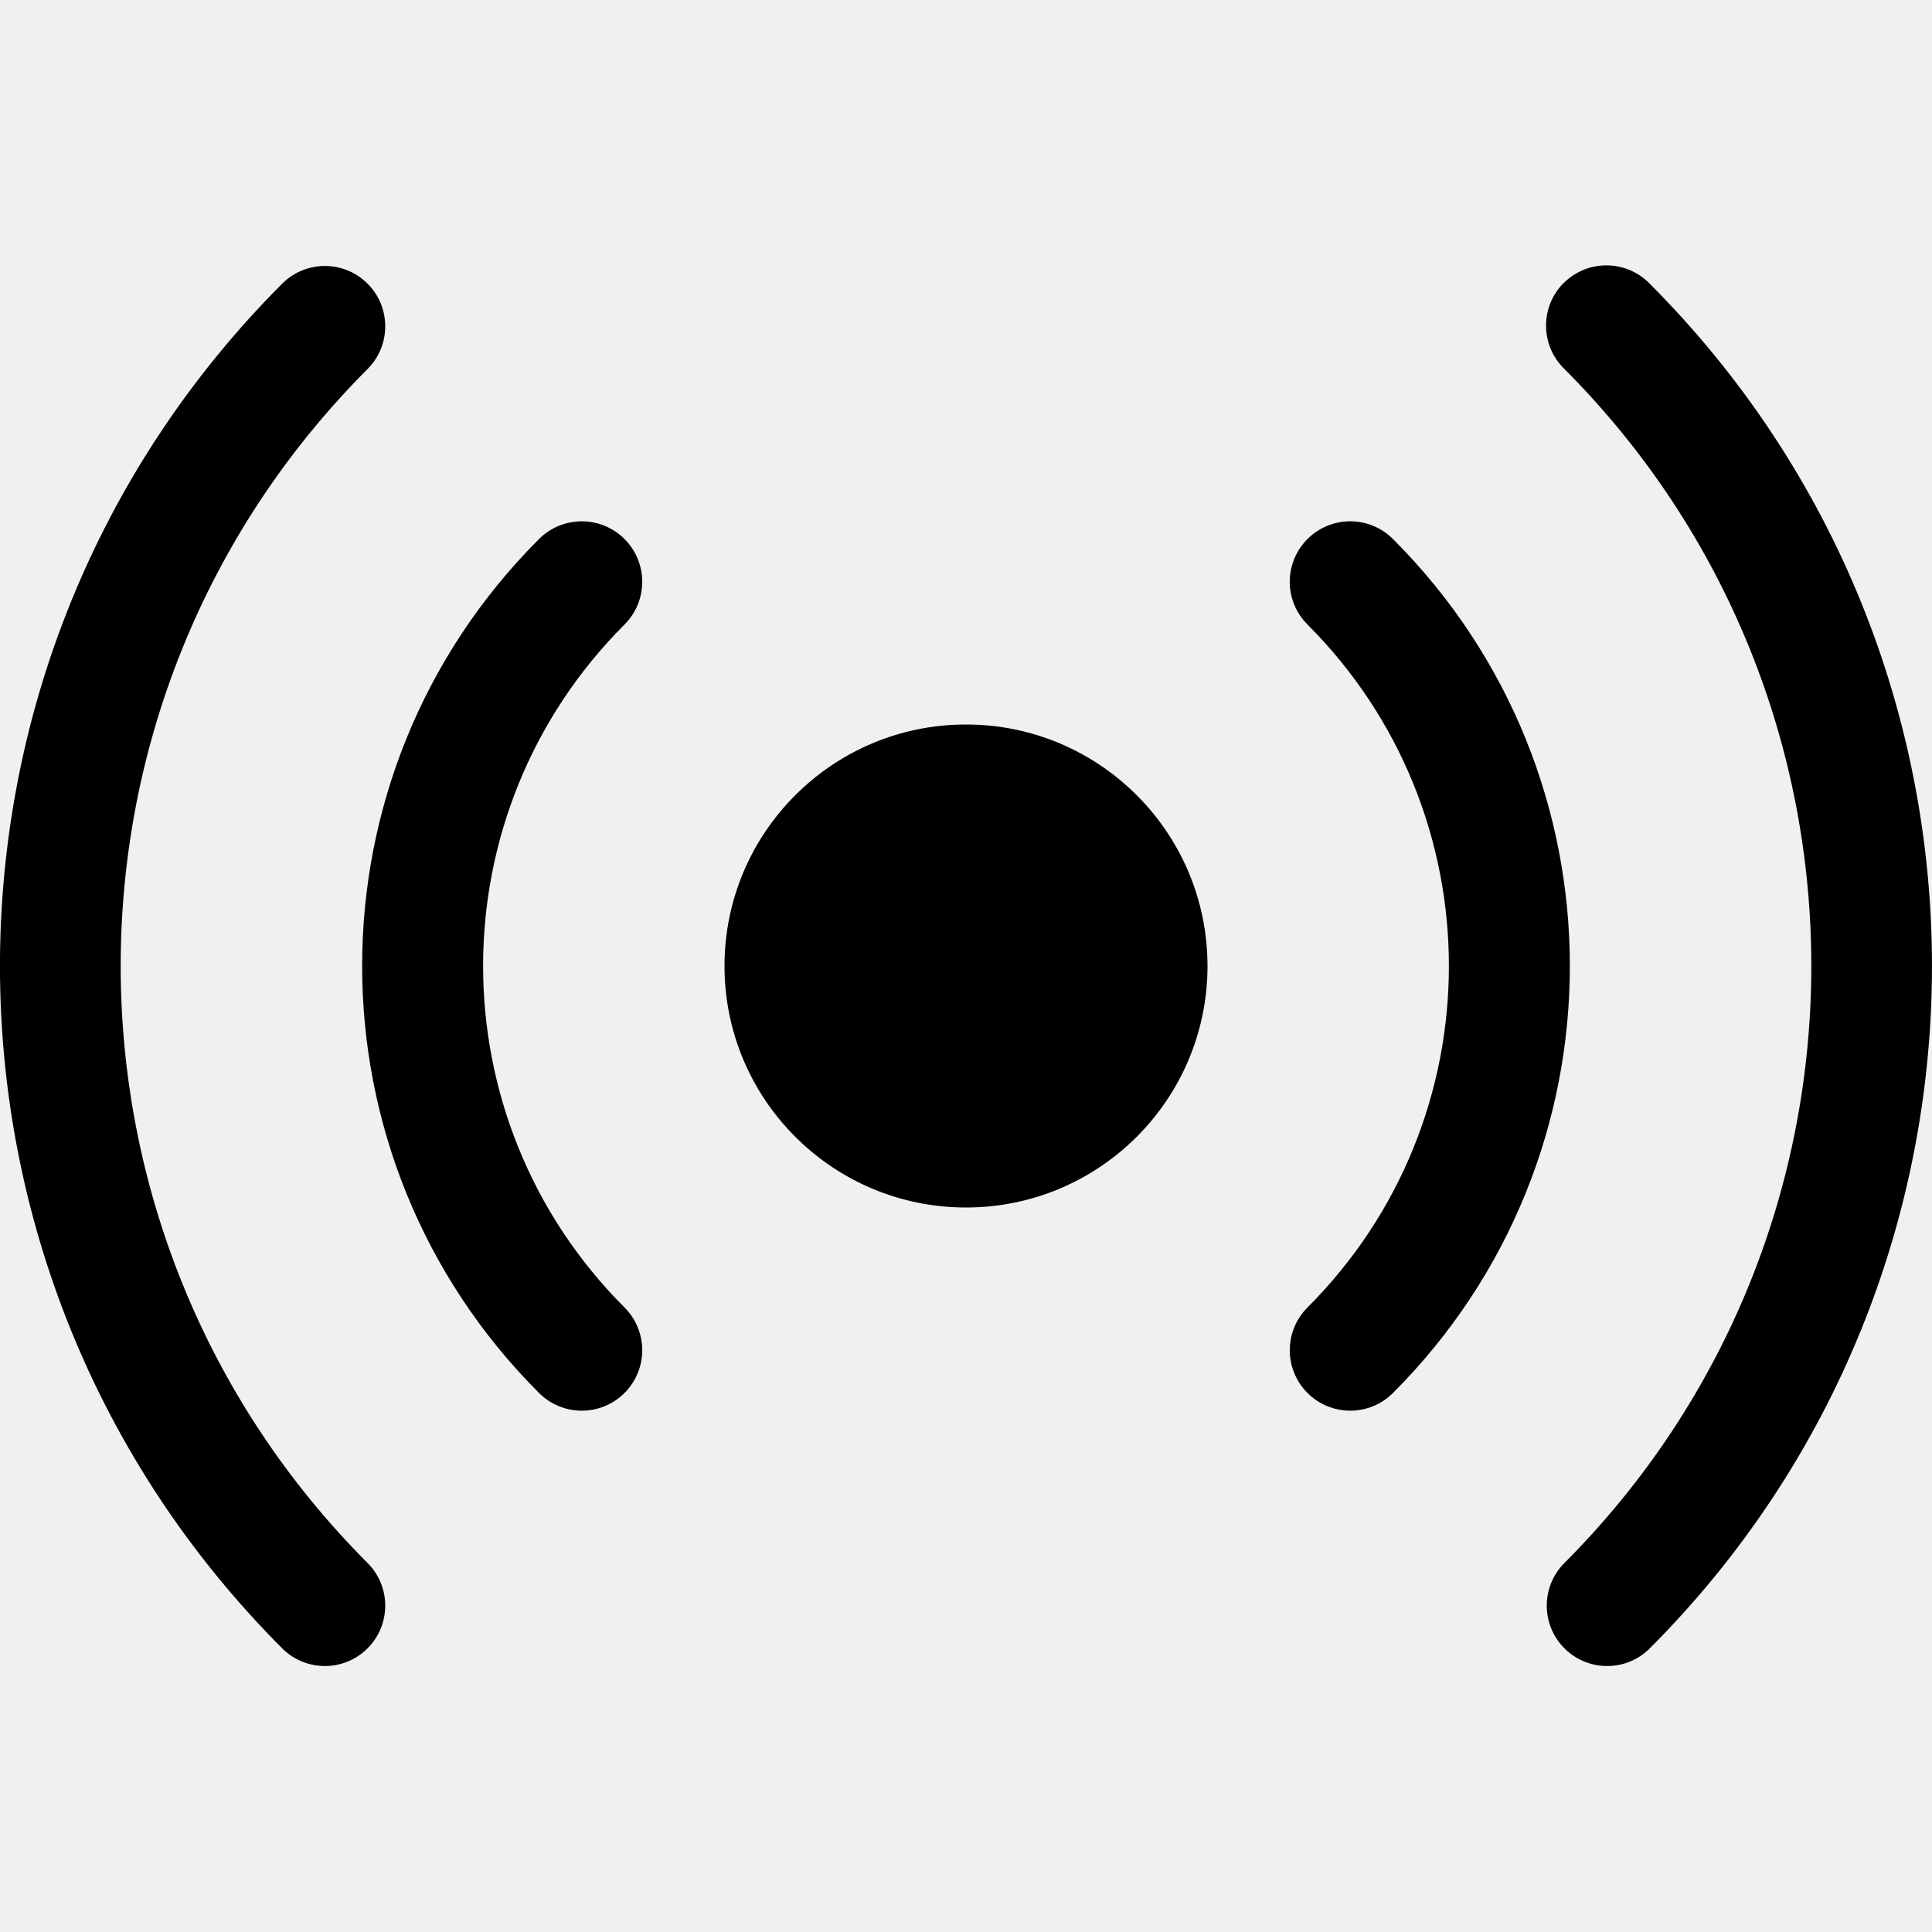
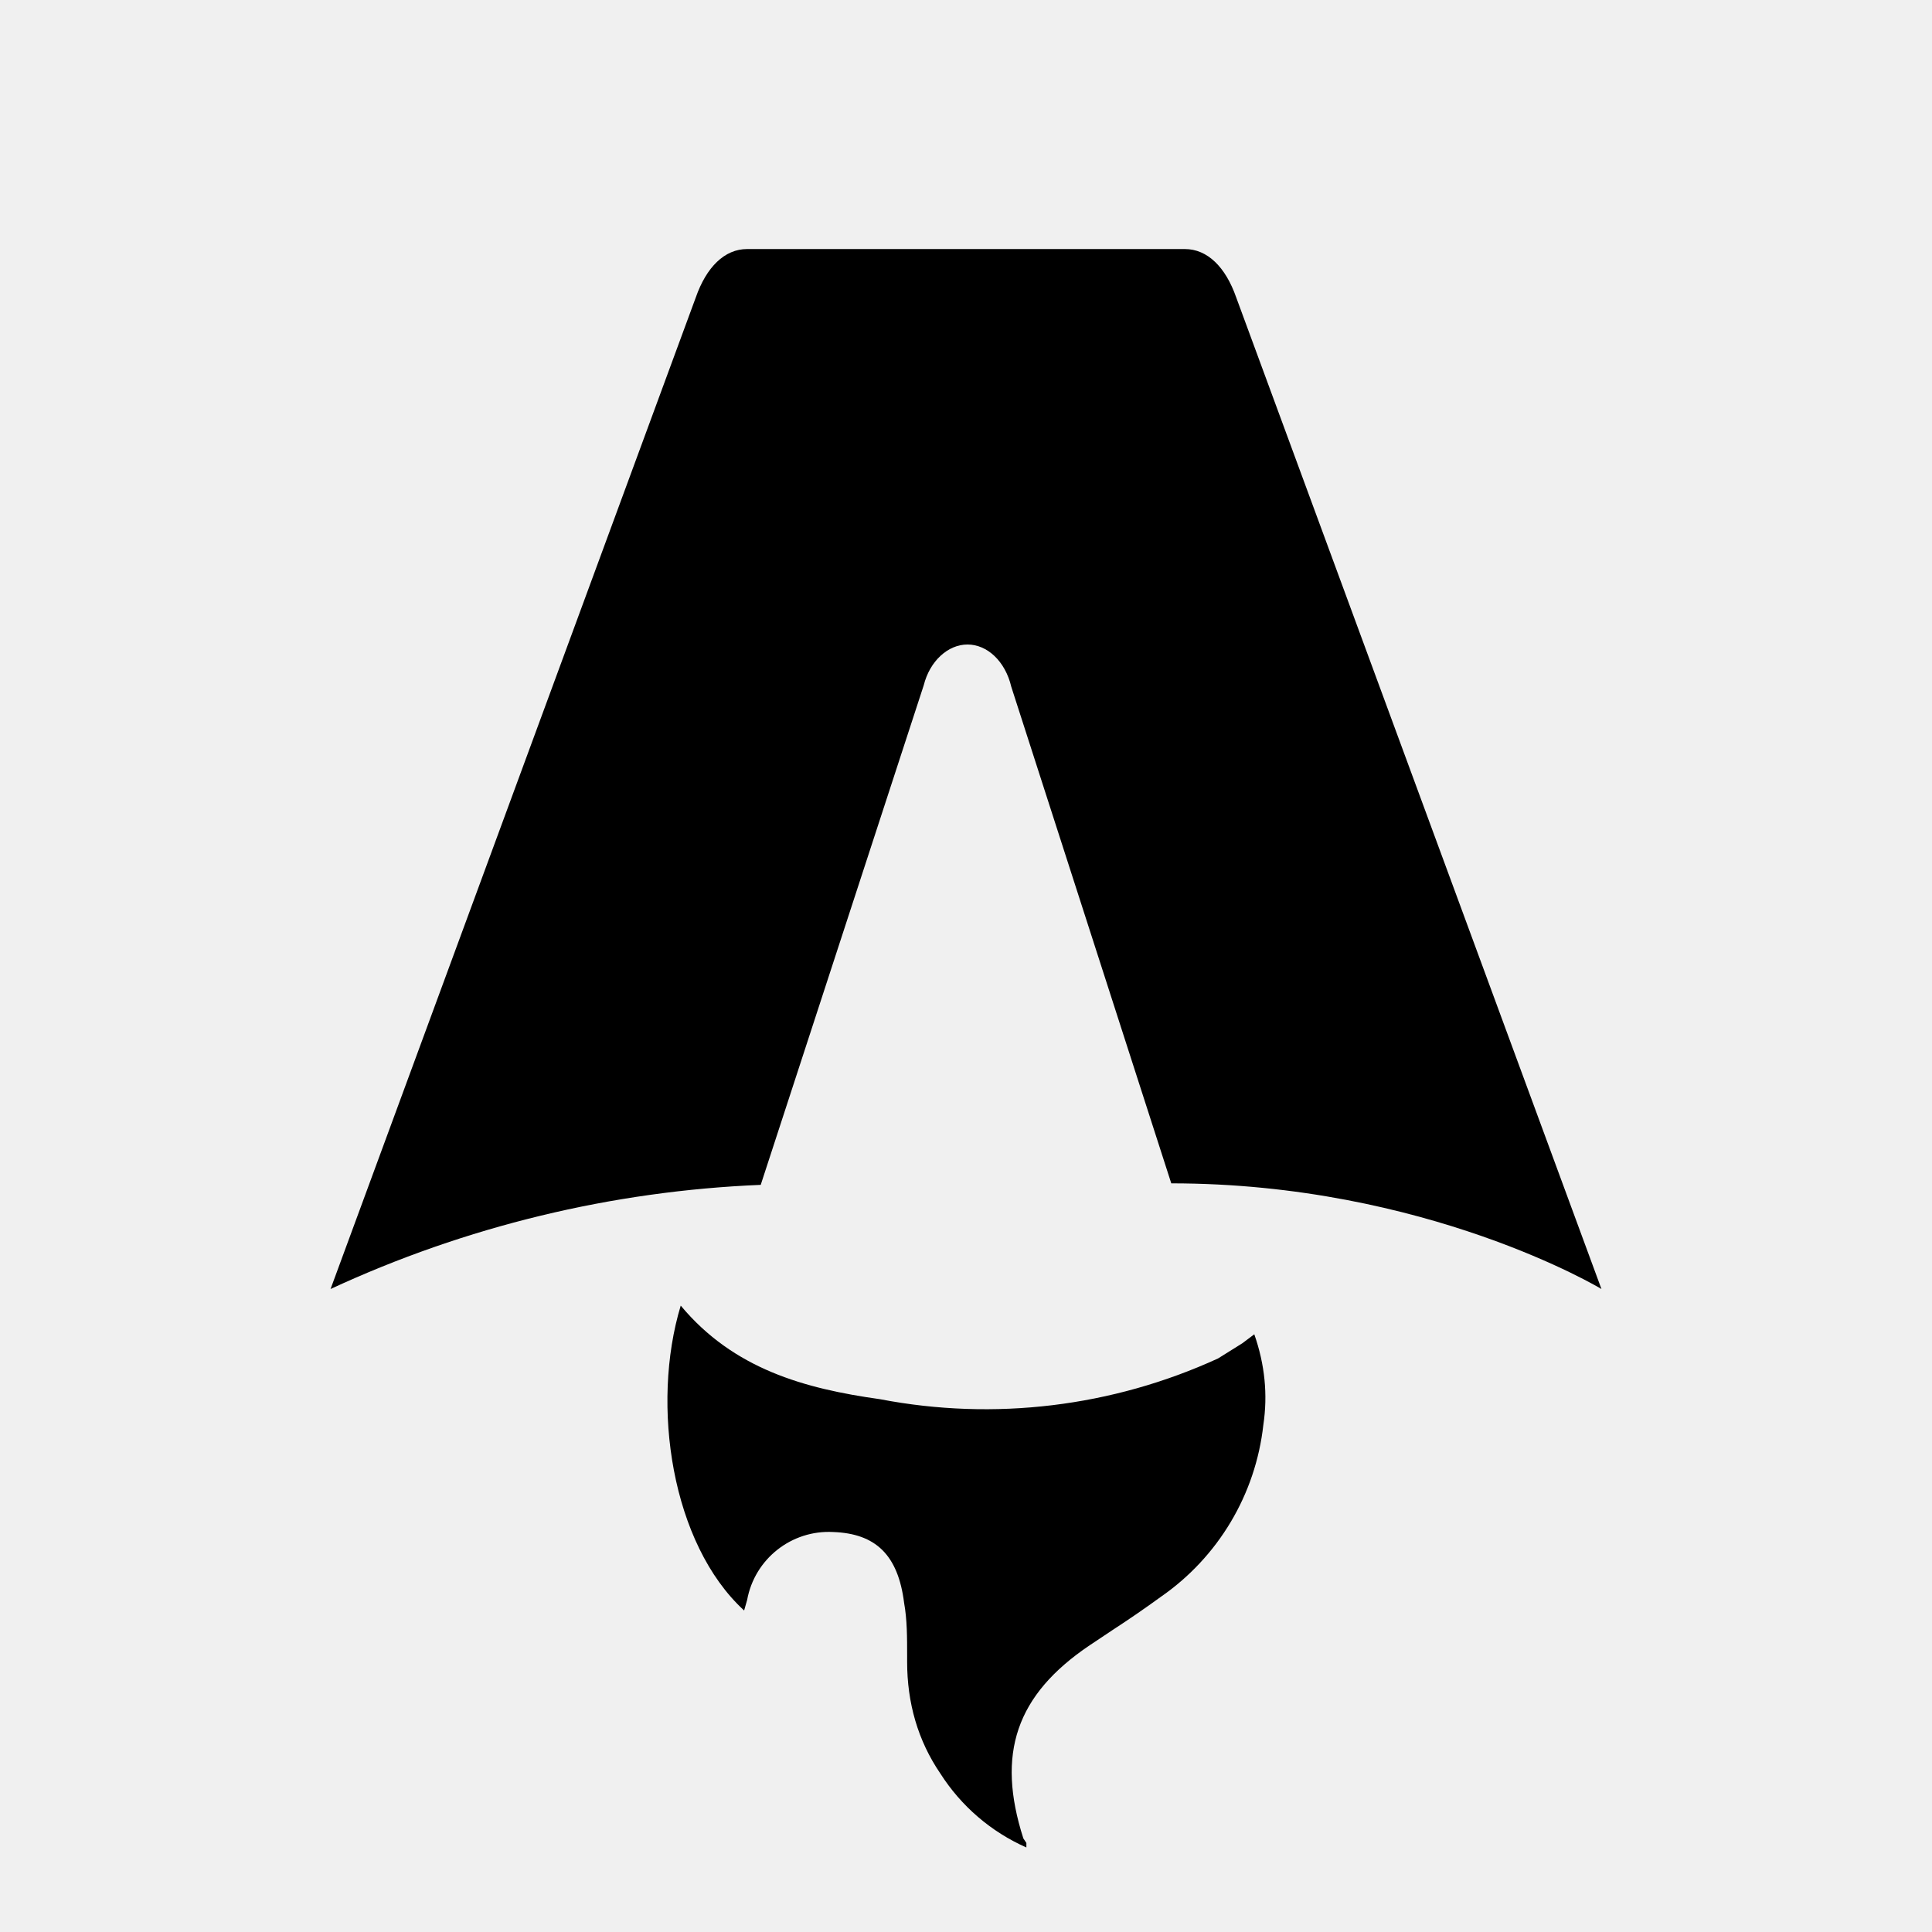
- <svg xmlns="http://www.w3.org/2000/svg" version="1.1" width="16" height="16">
-   <svg width="16" height="16" fill="currentColor" class="bi bi-broadcast" viewBox="0 0 16 16">
-     <path d="M3.05 3.05a7 7 0 0 0 0 9.9.5.5 0 0 1-.707.707 8 8 0 0 1 0-11.314.5.5 0 0 1 .707.707zm2.122 2.122a4 4 0 0 0 0 5.656.5.5 0 1 1-.708.708 5 5 0 0 1 0-7.072.5.5 0 0 1 .708.708zm5.656-.708a.5.5 0 0 1 .708 0 5 5 0 0 1 0 7.072.5.5 0 1 1-.708-.708 4 4 0 0 0 0-5.656.5.5 0 0 1 0-.708zm2.122-2.12a.5.5 0 0 1 .707 0 8 8 0 0 1 0 11.313.5.5 0 0 1-.707-.707 7 7 0 0 0 0-9.9.5.5 0 0 1 0-.707zM10 8a2 2 0 1 1-4 0 2 2 0 0 1 4 0z" />
-   </svg>
-   <style>@media (prefers-color-scheme: light) { :root { filter: none; } }
- @media (prefers-color-scheme: dark) { :root { filter: invert(100%); } }
- </style>
+ <svg xmlns="http://www.w3.org/2000/svg" fill="none" viewBox="0 0 128 128">
+   <path d="M50.4 78.5a75.1 75.1 0 0 0-28.5 6.9l24.2-65.7c.7-2 1.9-3.2 3.4-3.2h29c1.5 0 2.7 1.2 3.4 3.2l24.2 65.7s-11.6-7-28.5-7L67 45.5c-.4-1.7-1.6-2.8-2.9-2.8-1.3 0-2.5 1.1-2.9 2.7L50.4 78.5Zm-1.1 28.2Zm-4.2-20.2c-2 6.6-.6 15.8 4.2 20.2a17.5 17.5 0 0 1 .2-.7 5.5 5.5 0 0 1 5.7-4.5c2.8.1 4.3 1.5 4.7 4.7.2 1.1.2 2.3.2 3.5v.4c0 2.7.7 5.2 2.2 7.4a13 13 0 0 0 5.7 4.9v-.3l-.2-.3c-1.8-5.6-.5-9.5 4.4-12.8l1.5-1a73 73 0 0 0 3.2-2.2 16 16 0 0 0 6.8-11.4c.3-2 .1-4-.6-6l-.8.6-1.6 1a37 37 0 0 1-22.4 2.7c-5-.7-9.7-2-13.2-6.2Z" />
+   <style>
+         path { fill: #000; }
+         @media (prefers-color-scheme: dark) {
+             path { fill: #FFF; }
+         }
+     </style>
</svg>
